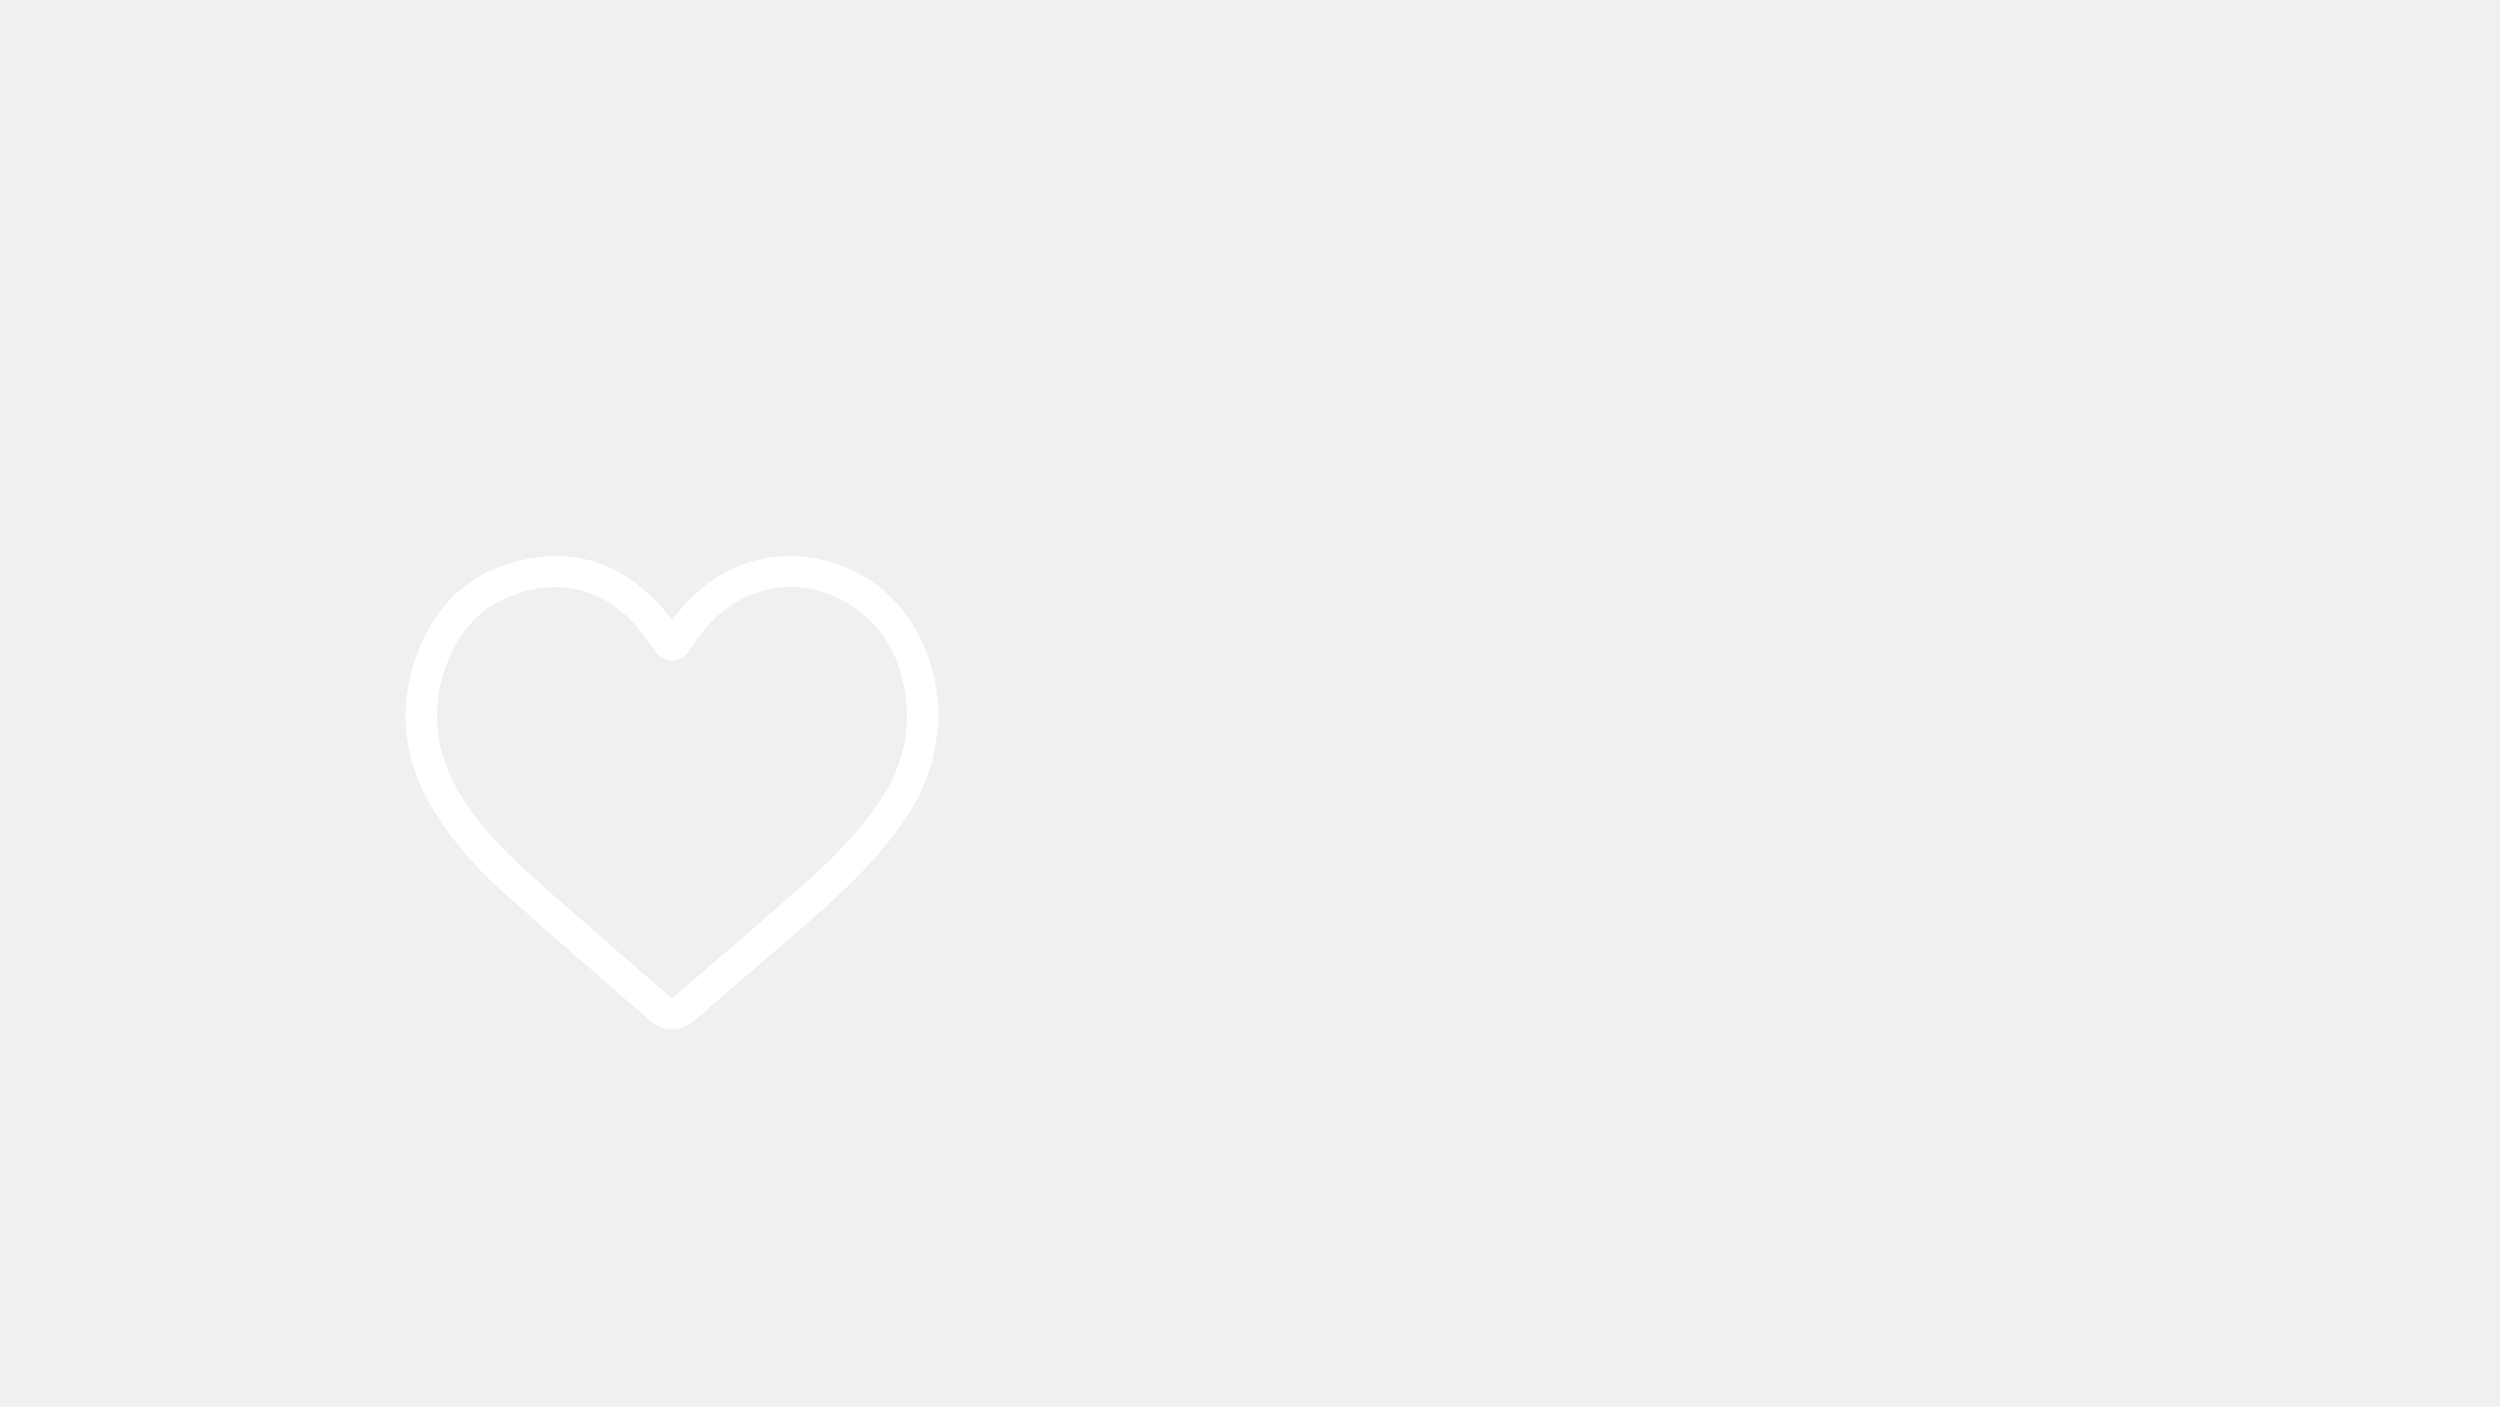
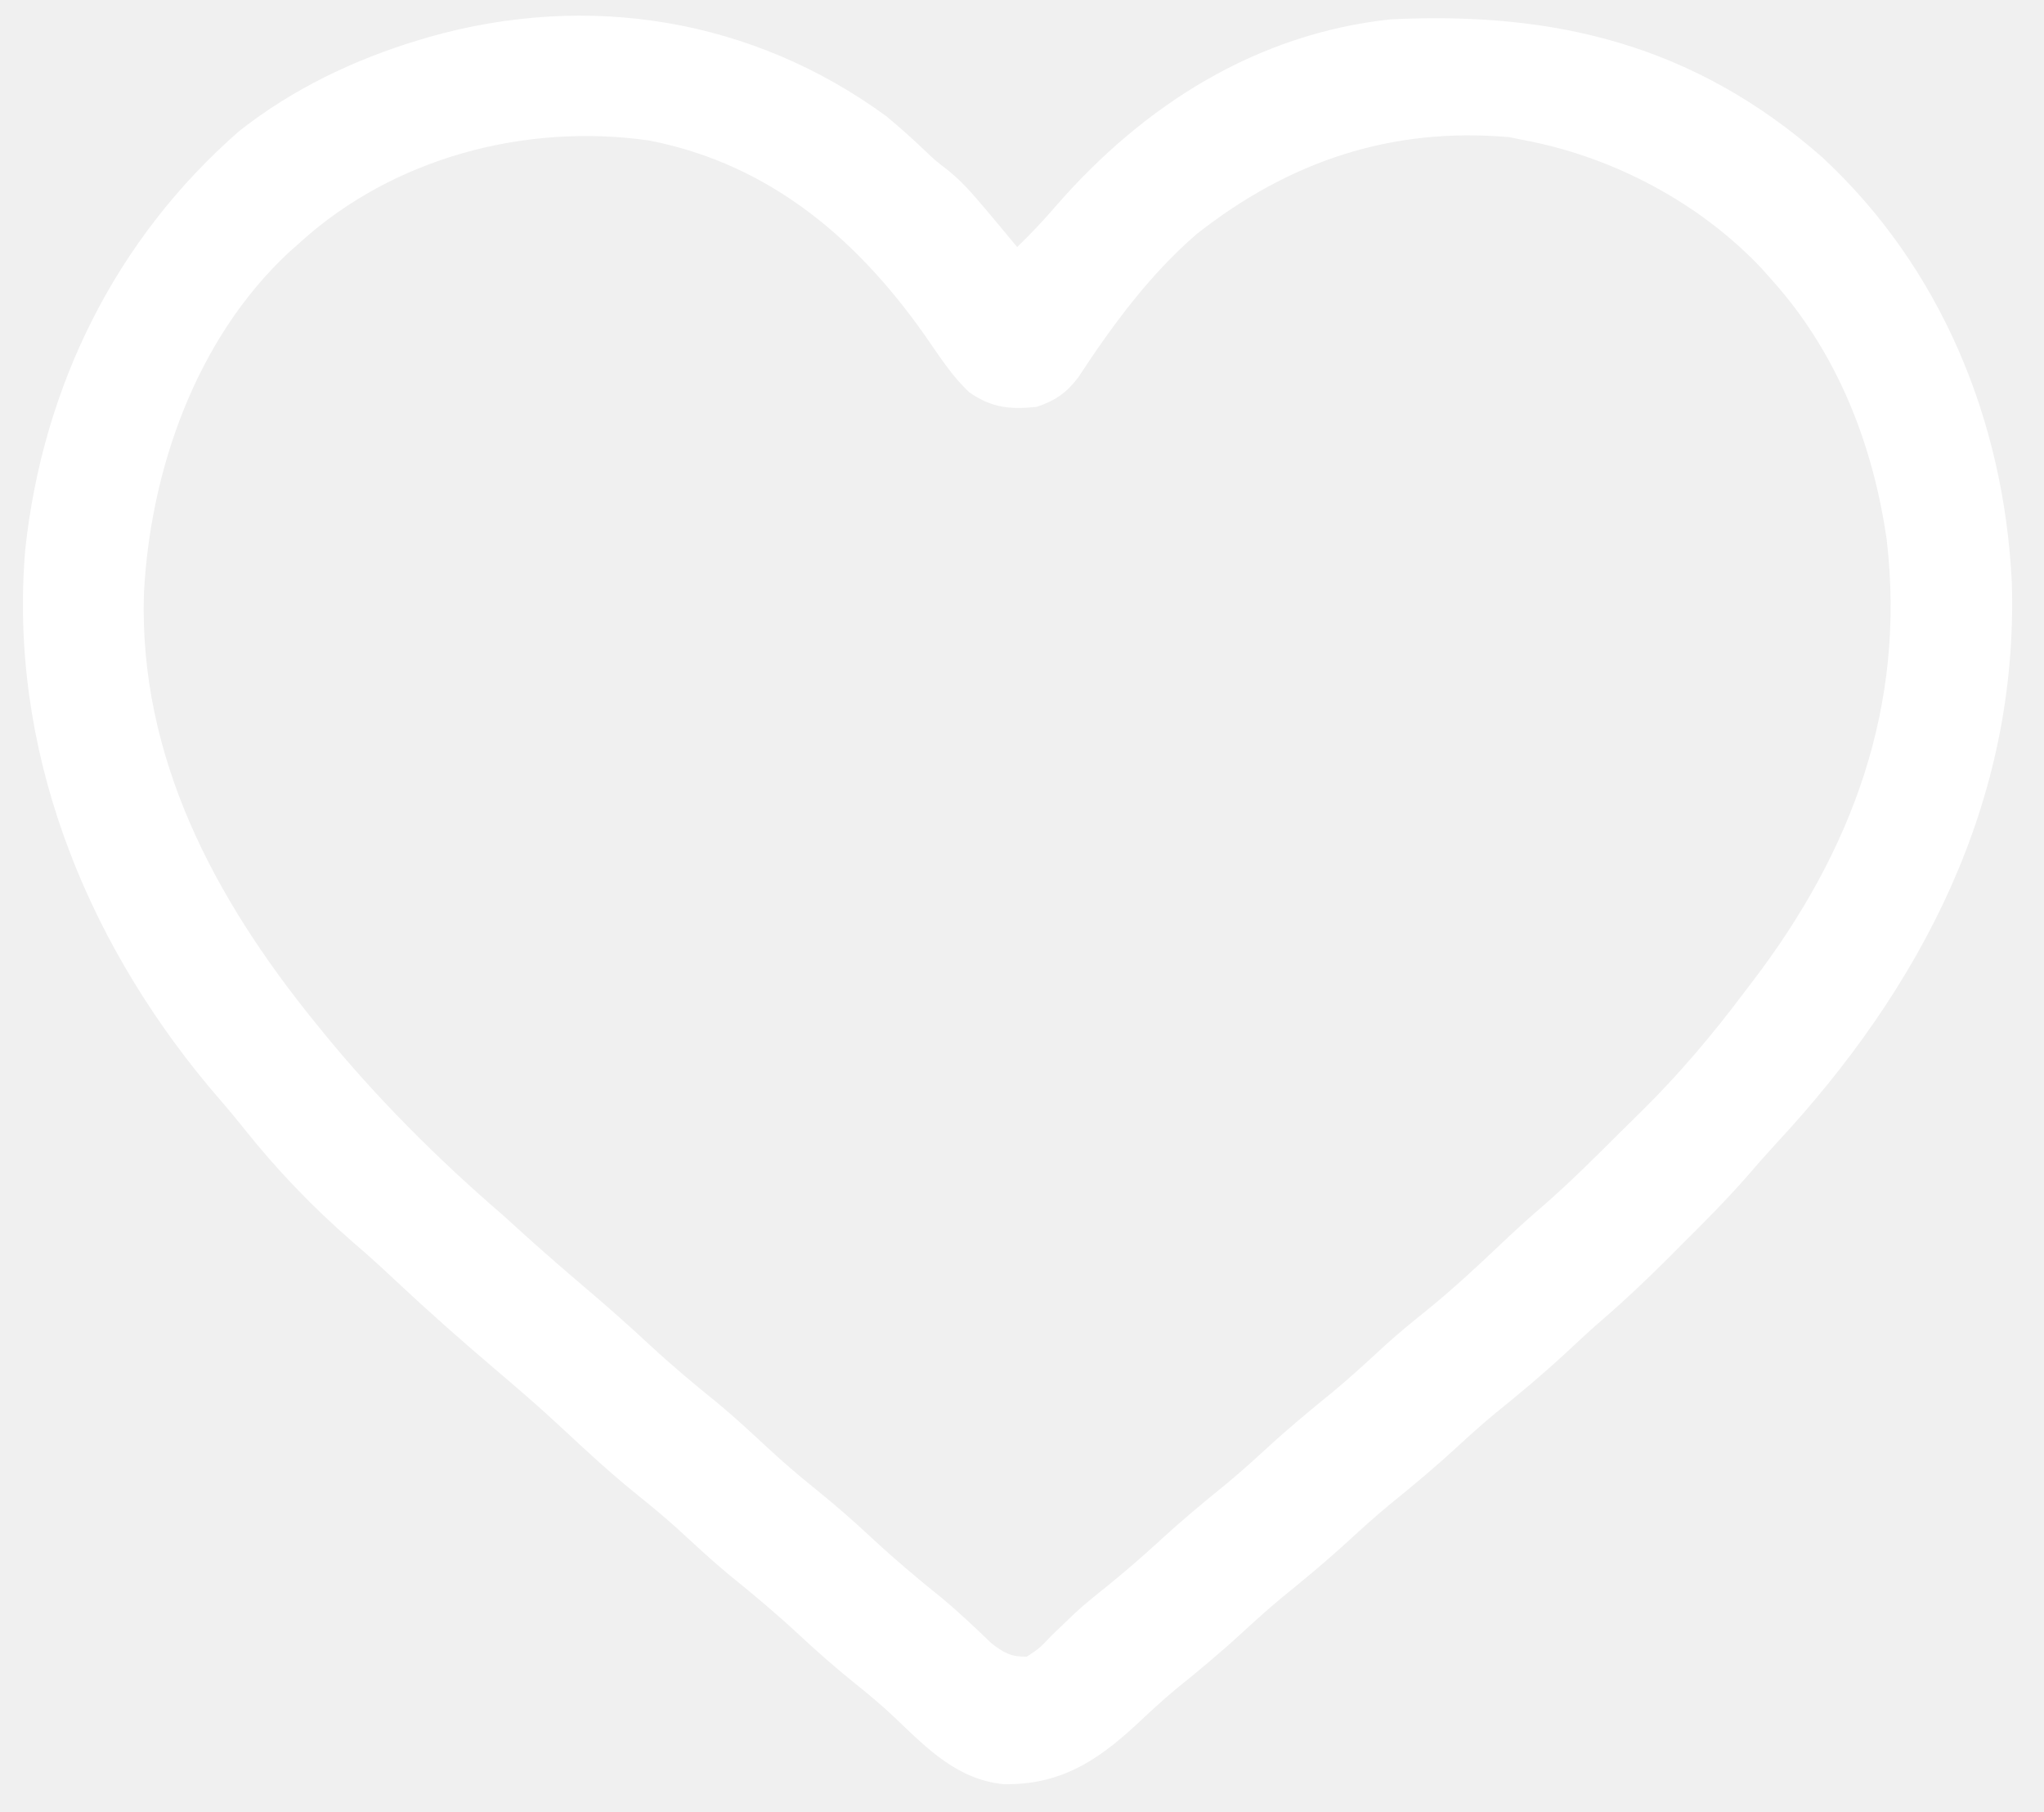
- <svg xmlns="http://www.w3.org/2000/svg" version="1.1" id="Layer_1" x="0px" y="0px" viewBox="0 0 1920 1080" style="enable-background:new 0 0 1920 1080;" xml:space="preserve">
-   <style type="text/css">
- 	.st0{display:none;fill:#9E9B9B;}
- 	.st1{fill:#00005B;}
- 	.st2{fill:#FFFFFF;}
- 	.st3{fill:#000062;}
- 	.st4{fill:#ABB7C2;}
- 	.st5{fill:#B5B5B5;}
- </style>
-   <rect x="642.4" y="343.17" class="st0" width="486.13" height="486.13" />
-   <rect x="2744.19" y="369" class="st0" width="486.13" height="486.13" />
-   <rect x="4543.68" y="341.13" class="st0" width="486.13" height="486.13" />
-   <rect y="2204.15" class="st1" width="1920" height="1080" />
-   <rect y="3308.05" class="st1" width="1920" height="1080" />
-   <rect x="1948.49" y="3300" class="st1" width="1920" height="1080" />
-   <rect x="6491.26" y="341.13" class="st0" width="486.13" height="486.13" />
-   <rect x="4553.5" y="1396.94" class="st0" width="486.13" height="486.13" />
-   <rect x="2744.19" y="1396.94" class="st0" width="486.13" height="486.13" />
-   <path class="st2" d="M720.57,558.8c-1.41,7.96-2.4,16.03-4.31,23.87c-5.05,20.73-15.19,39.05-27.85,56.02  c-19.54,26.18-43.3,48.31-67.82,69.64c-28.91,25.15-57.97,50.12-87.02,75.11c-11.15,9.59-23.14,10.01-33.89,0.68  c-37.79-32.77-75.68-65.44-113.02-98.73c-19.19-17.11-36.44-36.18-50.49-57.9c-25.2-38.93-32.03-80.63-16.06-124.47  c14.44-39.65,42.48-65.58,84.58-73.7c43.63-8.41,78.77,7.22,106.67,40.82c1.52,1.83,2.93,3.76,4.79,6.15  c1.71-2.18,3.2-4.14,4.75-6.04c16.18-19.8,35.9-34.3,61.13-40.27c43.99-10.42,90.68,7.95,116.09,45.31  c12.54,18.45,19.49,38.81,21.73,60.9c0.14,1.42,0.48,2.83,0.72,4.25C720.57,546.56,720.57,552.68,720.57,558.8z M516.04,766.69  c1.05-0.82,1.89-1.43,2.68-2.11c32.31-27.93,64.81-55.63,96.84-83.87c22.37-19.73,43.65-40.62,60.23-65.72  c15.78-23.88,23.58-49.87,19.96-78.64c-3.91-31.05-17.2-56.82-44.78-73.04c-25.7-15.11-52.81-16.97-80.11-3.87  c-16.14,7.74-28.05,20.38-38.02,34.98c-1.42,2.09-2.7,4.28-4.19,6.31c-6.58,9-18.3,8.96-24.98,0.06  c-5.82-7.75-11.15-15.98-17.77-22.98c-21.41-22.61-47.84-31.38-78.32-24.78c-32.88,7.11-54.47,27.94-65.41,59.29  c-12.71,36.43-6.65,70.7,14.34,102.65c13.02,19.82,28.97,37.18,46.49,52.95c28.97,26.07,58.53,51.49,87.87,77.14  C499.16,752.3,507.57,759.42,516.04,766.69z" />
-   <path class="st3" d="M498.17,1633.57c0,18.08,0.01,36.17,0,54.25c-0.01,8.94-4.7,13.69-13.55,13.69  c-35.54,0.01-71.08,0.04-106.63-0.01c-24.15-0.03-41.45-17.36-41.49-41.52c-0.04-26.19-0.04-52.38,0-78.57  c0.04-24.19,17.3-41.52,41.44-41.57c26.31-0.05,52.63-0.06,78.94,0c23.93,0.05,41.21,17.39,41.28,41.35  C498.21,1598.65,498.17,1616.11,498.17,1633.57z M474.22,1677.56c0-1.66,0-2.77,0-3.88c0-30.67,0.01-61.34,0-92.01  c0-11.37-6.49-17.88-17.82-17.89c-26.06-0.01-52.11-0.01-78.17,0c-11.33,0.01-17.78,6.51-17.78,17.92  c-0.01,25.81-0.01,51.62,0,77.42c0,12.13,6.29,18.43,18.4,18.43c30.42,0.01,60.84,0,91.26,0  C471.33,1677.56,472.56,1677.56,474.22,1677.56z" />
-   <path class="st3" d="M534.11,1633.58c0-17.33-0.02-34.67,0.01-52c0.04-24.43,17.26-41.7,41.65-41.74c26.19-0.04,52.38-0.05,78.57,0  c24.16,0.05,41.41,17.35,41.45,41.55c0.04,26.19,0.04,52.38,0,78.57c-0.04,24.18-17.32,41.5-41.48,41.54  c-35.54,0.05-71.08,0.02-106.63,0.01c-8.83,0-13.56-4.78-13.57-13.68C534.1,1669.75,534.11,1651.66,534.11,1633.58z M558.06,1677.56  c1.64,0,2.74,0,3.85,0c30.67,0,61.34,0.01,92.01,0c11.38,0,17.91-6.49,17.91-17.8c0.01-26.06,0.01-52.11,0-78.17  c-0.01-11.33-6.51-17.8-17.91-17.8c-25.93-0.01-51.86-0.01-77.8,0c-11.64,0-18.07,6.41-18.07,18.01c-0.01,30.54,0,61.09,0,91.63  C558.06,1674.65,558.06,1675.87,558.06,1677.56z" />
-   <path class="st3" d="M534.11,1805.36c0-18.08-0.01-36.17,0-54.25c0.01-8.88,4.75-13.66,13.58-13.66  c35.54-0.01,71.08-0.04,106.62,0.01c24.17,0.03,41.43,17.34,41.47,41.54c0.04,26.19,0.04,52.38,0,78.57  c-0.04,24.19-17.31,41.51-41.46,41.55c-26.31,0.05-52.63,0.06-78.94,0c-23.89-0.06-41.2-17.44-41.26-41.37  C534.07,1840.28,534.11,1822.82,534.11,1805.36z M558.21,1761.39c-0.07,0.99-0.14,1.58-0.14,2.18c-0.01,31.79-0.05,63.58,0.03,95.37  c0.02,9.51,7.05,16.19,16.84,16.21c26.55,0.05,53.11,0.04,79.66,0.01c10.56-0.01,17.23-6.73,17.24-17.35  c0.03-26.31,0.02-52.61,0-78.92c-0.01-10.87-6.61-17.48-17.45-17.5c-11.72-0.03-23.44-0.01-35.16-0.01  C599.03,1761.39,578.84,1761.39,558.21,1761.39z" />
-   <path class="st3" d="M430.25,1737.44c18.08,0,36.17-0.01,54.25,0c8.89,0.01,13.67,4.73,13.67,13.57  c0.01,35.54,0.04,71.08-0.01,106.62c-0.03,24.16-17.34,41.43-41.54,41.47c-26.19,0.05-52.38,0.04-78.57,0  c-24.17-0.04-41.52-17.34-41.56-41.46c-0.05-26.31-0.05-52.63,0-78.94c0.05-23.89,17.42-41.2,41.37-41.26  C395.33,1737.4,412.79,1737.44,430.25,1737.44z M474.22,1761.39c-1.72,0-2.84,0-3.96,0c-30.67,0-61.34-0.01-92.01,0  c-11.34,0-17.81,6.5-17.81,17.89c-0.01,25.93-0.01,51.86,0,77.8c0,11.64,6.41,18.08,17.99,18.09c25.93,0.01,51.86,0.01,77.8,0  c11.56-0.01,17.98-6.47,17.98-18.11c0.01-30.54,0-61.09,0-91.63C474.22,1764.21,474.22,1763,474.22,1761.39z" />
-   <path class="st4" d="M1103.76,1633.94c0,18.08,0.01,36.17,0,54.25c-0.01,8.94-4.7,13.69-13.55,13.69  c-35.54,0.01-71.08,0.04-106.63-0.01c-24.15-0.03-41.45-17.36-41.49-41.52c-0.04-26.19-0.04-52.38,0-78.57  c0.04-24.19,17.3-41.52,41.44-41.57c26.31-0.05,52.63-0.06,78.94,0c23.93,0.05,41.21,17.39,41.28,41.35  C1103.8,1599.02,1103.76,1616.48,1103.76,1633.94z M1079.81,1677.93c0-1.66,0-2.77,0-3.88c0-30.67,0.01-61.34,0-92.01  c0-11.37-6.49-17.88-17.82-17.89c-26.06-0.01-52.11-0.01-78.17,0c-11.33,0.01-17.78,6.51-17.78,17.92  c-0.01,25.81-0.01,51.62,0,77.42c0,12.13,6.29,18.43,18.4,18.43c30.42,0.01,60.84,0,91.26,0  C1076.92,1677.93,1078.14,1677.93,1079.81,1677.93z" />
-   <path class="st4" d="M1139.69,1633.95c0-17.33-0.02-34.67,0.01-52c0.04-24.43,17.26-41.7,41.65-41.74c26.19-0.04,52.38-0.05,78.57,0  c24.16,0.05,41.41,17.35,41.45,41.56c0.04,26.19,0.04,52.38,0,78.57c-0.04,24.18-17.32,41.5-41.48,41.54  c-35.54,0.05-71.08,0.02-106.63,0.01c-8.83,0-13.56-4.78-13.57-13.68C1139.68,1670.12,1139.69,1652.04,1139.69,1633.95z   M1163.64,1677.93c1.64,0,2.74,0,3.85,0c30.67,0,61.34,0.01,92.01,0c11.38,0,17.91-6.49,17.91-17.8c0.01-26.06,0.01-52.11,0-78.17  c-0.01-11.33-6.51-17.8-17.91-17.8c-25.93-0.01-51.86-0.01-77.8,0c-11.64,0-18.07,6.41-18.07,18.01c-0.01,30.54,0,61.09,0,91.63  C1163.64,1675.02,1163.64,1676.25,1163.64,1677.93z" />
-   <path class="st4" d="M1139.69,1805.73c0-18.08-0.01-36.17,0-54.25c0.01-8.88,4.75-13.66,13.58-13.66  c35.54-0.01,71.08-0.04,106.62,0.01c24.17,0.03,41.43,17.34,41.47,41.54c0.04,26.19,0.04,52.38,0,78.57  c-0.04,24.19-17.31,41.51-41.46,41.55c-26.31,0.05-52.63,0.06-78.94,0c-23.89-0.06-41.2-17.44-41.26-41.37  C1139.65,1840.65,1139.69,1823.19,1139.69,1805.73z M1163.79,1761.77c-0.07,0.99-0.14,1.58-0.14,2.18  c-0.01,31.79-0.05,63.58,0.03,95.37c0.02,9.51,7.05,16.19,16.84,16.21c26.55,0.05,53.11,0.04,79.66,0.01  c10.56-0.01,17.23-6.73,17.24-17.35c0.03-26.31,0.02-52.61,0-78.92c-0.01-10.87-6.61-17.48-17.45-17.5  c-11.72-0.03-23.44-0.01-35.16-0.01C1204.61,1761.77,1184.42,1761.77,1163.79,1761.77z" />
-   <path class="st4" d="M1035.83,1737.82c18.08,0,36.17-0.01,54.25,0c8.89,0.01,13.67,4.73,13.67,13.57  c0.01,35.54,0.04,71.08-0.01,106.62c-0.03,24.16-17.34,41.43-41.54,41.47c-26.19,0.05-52.38,0.04-78.57,0  c-24.17-0.04-41.52-17.34-41.56-41.46c-0.05-26.31-0.05-52.63,0-78.94c0.05-23.89,17.42-41.2,41.37-41.27  C1000.91,1737.78,1018.37,1737.82,1035.83,1737.82z M1079.81,1761.77c-1.72,0-2.84,0-3.96,0c-30.67,0-61.34-0.01-92.01,0  c-11.34,0-17.81,6.5-17.81,17.89c-0.01,25.93-0.01,51.86,0,77.8c0,11.64,6.41,18.08,17.99,18.09c25.93,0.01,51.86,0.01,77.8,0  c11.56-0.01,17.98-6.47,17.98-18.11c0.01-30.54,0-61.09,0-91.63C1079.81,1764.59,1079.81,1763.37,1079.81,1761.77z" />
-   <path class="st2" d="M540.05,2983.74c-44.18,0-88.37,0.02-132.55-0.01c-16.36-0.01-28.84-8.4-33.34-22.68  c-1.18-3.74-1.75-7.83-1.76-11.76c-0.11-62.27-0.11-124.53-0.05-186.8c0.02-20.3,14.18-34.33,34.41-34.42  c3.87-0.02,7.76-0.23,11.6,0.07c3.34,0.26,4.98-0.78,6.25-4.07c6.93-17.89,14.15-35.66,21.31-53.46  c6.17-15.34,19.38-20.88,34.57-14.56c56.59,23.55,113.17,47.11,169.79,70.59c2.11,0.88,4.54,1.27,6.84,1.36  c7.6,0.32,15.27-0.19,22.79,0.68c15.43,1.79,27.34,15.02,27.76,30.53c0.34,12.59,0.15,25.2,0.12,37.81c-0.01,2,0.33,3.07,2.65,3.55  c8.17,1.7,13.35,7.72,13.4,16.14c0.16,26.08,0.15,52.16,0.01,78.24c-0.04,8.21-5.26,14.7-12.94,16.18  c-2.94,0.56-3.15,1.88-3.14,4.24c0.08,10.98-0.38,21.98,0.13,32.94c0.87,18.9-13.21,35.71-35.68,35.53  C628.17,2983.49,584.11,2983.74,540.05,2983.74z M691.91,2799.95c0-1.57,0-2.79,0-4c0-10.73,0-21.46,0-32.19  c0-13.03-6.52-19.6-19.49-19.6c-43.18-0.01-86.36,0-129.54,0c-45.3,0-90.6-0.01-135.9,0.01c-11.33,0.01-18.51,6.66-18.52,17.47  c-0.06,62.88-0.05,125.76,0,188.65c0.01,8.48,4.9,14.93,12.67,16.82c2.26,0.55,4.7,0.54,7.05,0.54  c51.17,0.03,102.33,0.02,153.5,0.02c36.81,0,73.63-0.28,110.44,0.15c13.23,0.16,20.46-8.95,19.92-19.79  c-0.53-10.58-0.12-21.2-0.12-31.81c0-1.33,0-2.67,0-4.34c-1.9,0-3.37,0-4.84,0c-21.96,0-43.93,0.13-65.89-0.03  c-35.22-0.27-60.04-28.02-56.6-63.05c2.66-27.06,27.13-48.65,55.54-48.8c22.34-0.12,44.68-0.03,67.01-0.03  C688.59,2799.95,690.05,2799.95,691.91,2799.95z M707.58,2816.45c-4.82,0-9.4,0.01-13.99,0c-25.44-0.09-50.9-0.68-76.32-0.14  c-23.17,0.5-40.79,23.33-36.63,46.17c3.61,19.81,19.52,33.16,40.12,33.26c27.94,0.14,55.88,0.04,83.82,0.03  c0.96,0,1.92-0.15,3.01-0.25C707.58,2869.19,707.58,2843.08,707.58,2816.45z M610.9,2728.05c-1.21-0.78-1.48-1.02-1.79-1.15  c-45.18-18.82-90.35-37.65-135.55-56.43c-5.97-2.48-10.05-0.66-12.5,5.41c-6.66,16.51-13.28,33.05-19.89,49.58  c-0.3,0.74-0.4,1.55-0.66,2.61c5.17,0,10.03-0.11,14.88,0.05c2.22,0.07,3.32-0.66,4.09-2.78c2.61-7.13,5.43-14.19,8.17-21.27  c2.97-7.66,6.07-9.12,13.8-6.55c29.52,9.83,59.05,19.67,88.58,29.49c1.29,0.43,2.64,0.97,3.96,0.98  C585.96,2728.08,597.93,2728.05,610.9,2728.05z M520.19,2727.9c0.04-0.22,0.07-0.43,0.11-0.65c-13.04-4.31-26.07-8.62-39.42-13.02  c-1.76,4.63-3.41,9-5.18,13.67C490.86,2727.9,505.52,2727.9,520.19,2727.9z" />
-   <path class="st2" d="M460.51,2808.02c10.1,0,20.21-0.02,30.31,0.01c5.7,0.01,9.34,3.13,9.35,7.92c0.01,4.8-3.58,7.93-9.31,7.94  c-20.46,0.03-40.91,0.03-61.37,0c-5.62-0.01-9.29-3.34-9.17-8.09c0.12-4.67,3.68-7.74,9.14-7.76  C439.81,2808,450.16,2808.02,460.51,2808.02z" />
-   <path class="st2" d="M444.49,2775.99c4.87,0,9.73-0.05,14.6,0.01c5.51,0.08,8.95,3.14,9.03,7.87c0.07,4.81-3.22,8.08-8.72,8.15  c-10.11,0.13-20.22,0.14-30.32,0c-5.34-0.07-8.91-3.63-8.75-8.22c0.15-4.53,3.63-7.69,8.82-7.78  C434.25,2775.92,439.37,2776,444.49,2775.99z" />
-   <path class="st2" d="M620.13,2831.99c13.27,0.06,23.91,10.83,23.84,24.14c-0.07,13.02-10.86,23.74-23.89,23.75  c-13.24,0.01-24.04-10.78-24.02-23.99C596.07,2842.61,606.84,2831.93,620.13,2831.99z M619.98,2847.89  c-4.35,0.02-8.1,3.88-7.98,8.21c0.12,4.25,3.77,7.78,8.02,7.75c4.41-0.02,8.1-3.81,7.98-8.17  C627.89,2851.47,624.18,2847.87,619.98,2847.89z" />
-   <path class="st2" d="M574.99,3968.16c-7.58,32.08-34.21,47.86-58.3,48.08c-24.1,0.22-51.53-15.22-59.42-48.08c-1.25,0-2.6,0-3.94,0  c-20.96,0-41.93,0-62.89,0c-10.14,0-17.98-4.22-22.47-13.38c-4.54-9.27-2.98-17.99,3.16-26.33c7.4-10.05,14.37-20.42,21.41-30.74  c2.9-4.25,3.85-9.1,3.84-14.24c-0.05-27.75-0.63-55.52,0.11-83.25c1.37-51.46,25.54-88.95,72.32-110.12  c67.61-30.6,147.83,10.4,163.95,83.08c2.07,9.31,2.92,19.04,3.06,28.6c0.4,27,0.21,54,0.09,81c-0.03,6.38,1.62,12.01,5.31,17.19  c7.1,9.97,14.09,20.01,21.07,30.06c5.46,7.85,6.25,16.29,2.04,24.82c-4.23,8.56-11.49,13.16-21.01,13.25  c-21.34,0.2-42.68,0.07-64.02,0.07C577.94,3968.16,576.58,3968.16,574.99,3968.16z M642.61,3943.97  c-7.24-10.46-14.12-20.54-21.15-30.51c-6.48-9.19-9.55-19.31-9.51-30.56c0.11-27,0.06-54,0.01-80.99c-0.01-3.99-0.2-8-0.61-11.97  c-5.99-58.67-63.85-98.19-120.58-82.39c-41.65,11.59-70.22,48.87-70.45,92.22c-0.15,27.75-0.1,55.5,0,83.24  c0.04,11.26-3.08,21.38-9.56,30.55c-6.34,8.97-12.54,18.05-18.79,27.08c-0.68,0.99-1.35,1.98-2.28,3.33  C474.13,3943.97,558.04,3943.97,642.61,3943.97z M549.49,3968.35c-22.24,0-44.44,0-66.69,0c3.73,13.47,18.33,23.82,33.38,23.81  C531.23,3992.15,545.95,3981.68,549.49,3968.35z" />
-   <path class="st3" d="M2393.73,805.94c-6.65-3.07-8.42-8.35-8.28-15.45c1.33-68.78,53.78-129.91,121.48-140.99  c8.45-1.38,17.09-1.97,25.66-2.16c15.08-0.34,30.19-0.52,45.26,0c58.02,2.03,100.42,29.52,128.12,80.03  c10.78,19.66,15.44,41.12,16.4,63.48c0.3,7.01-1.82,12.07-8.27,15.08C2607.31,805.94,2500.52,805.94,2393.73,805.94z   M2699.61,783.32c-0.96-5.63-1.71-10.81-2.75-15.92c-11.22-54.94-61.74-96.89-117.71-97.63c-16.83-0.22-33.68-0.27-50.51,0.08  c-7.31,0.15-14.78,0.79-21.87,2.47c-48,11.35-79.17,41.02-93.94,87.9c-2.32,7.36-3.22,15.17-4.85,23.1  C2505.63,783.32,2602.24,783.32,2699.61,783.32z" />
-   <circle class="st3" cx="2818.23" cy="2835.6" r="262.98" />
-   <path class="st3" d="M2553.96,624.79c-55.73,0.02-101.17-45.46-101.09-101.19c0.08-55.59,45.41-100.88,101-100.9  c55.75-0.02,101.17,45.43,101.09,101.18C2654.88,579.48,2609.55,624.76,2553.96,624.79z M2553.63,602.33  c43.29,0.13,78.71-35,78.87-78.23c0.17-43.31-34.92-78.76-78.13-78.96c-43.48-0.19-78.98,35.01-79.06,78.41  C2475.24,566.84,2510.4,602.21,2553.63,602.33z" />
-   <path class="st4" d="M2922.35,816.41c-6.65-3.07-8.42-8.35-8.28-15.45c1.33-68.78,53.77-129.91,121.48-140.99  c8.45-1.38,17.09-1.97,25.66-2.16c15.08-0.34,30.19-0.52,45.26,0c58.02,2.03,100.42,29.52,128.12,80.03  c10.78,19.66,15.44,41.12,16.4,63.48c0.3,7.01-1.82,12.07-8.27,15.08C3135.93,816.41,3029.14,816.41,2922.35,816.41z   M3228.23,793.79c-0.97-5.63-1.71-10.81-2.75-15.92c-11.22-54.94-61.74-96.89-117.71-97.63c-16.83-0.22-33.68-0.27-50.51,0.08  c-7.31,0.15-14.78,0.79-21.87,2.47c-48,11.35-79.17,41.02-93.94,87.9c-2.32,7.36-3.22,15.17-4.85,23.1  C3034.25,793.79,3130.86,793.79,3228.23,793.79z" />
-   <path class="st4" d="M3082.58,635.26c-55.73,0.02-101.17-45.46-101.09-101.19c0.08-55.59,45.4-100.88,101-100.9  c55.75-0.02,101.17,45.43,101.09,101.18C3183.5,589.95,3138.17,635.24,3082.58,635.26z M3082.25,612.81  c43.29,0.13,78.71-35,78.87-78.23c0.17-43.31-34.92-78.76-78.13-78.96c-43.48-0.19-78.98,35.01-79.06,78.41  C3003.86,577.32,3039.02,612.68,3082.25,612.81z" />
-   <path class="st4" d="M2556.8,1805.21c-27.95,0-55.89,0.08-83.84-0.02c-26.99-0.1-49.15-17.26-55.86-42.85  c-2.36-9.01-1.62-18.05-0.86-27.13c2.47-29.32,4.89-58.64,7.35-87.97c1.63-19.38,3.32-38.76,4.89-58.14  c0.26-3.21,0.52-6.55-0.07-9.67c-1.5-7.95-8.3-13.54-16.47-13.71c-9.23-0.19-18.46,0.03-27.69-0.11  c-8.34-0.13-13.72-6.37-12.47-14.18c0.76-4.72,4.65-9.35,9.35-9.42c12.7-0.17,25.55-0.86,38.07,0.74  c14.78,1.89,24.94,11.31,30.54,25.13c1.2,2.96,2.56,3.82,5.62,3.81c64.87-0.09,129.75-0.09,194.62-0.05  c26.47,0.02,48.26,15.75,55.2,40.37c1.73,6.12,2.58,12.83,2.18,19.16c-2.43,38.58-5.44,77.12-8.02,115.69  c-0.67,9.97-2.32,19.59-7.37,28.29c-11.41,19.66-28.67,29.76-51.33,29.99C2612.69,1805.42,2584.74,1805.21,2556.8,1805.21z   M2452.07,1595.84c-0.13,0.99-0.27,1.83-0.34,2.68c-2.17,25.72-4.34,51.44-6.5,77.17c-1.88,22.49-3.49,45.01-5.7,67.47  c-2.09,21.21,12.12,37.98,33.4,38.04c55.9,0.15,111.81,0.12,167.71,0.01c19.21-0.04,33.36-14.04,34.54-33.21  c1.19-19.17,2.84-38.31,4.12-57.47c0.7-10.43,0.97-20.89,1.58-31.33c0.41-6.95,1.2-13.89,1.59-20.84  c0.32-5.78,1.31-11.79,0.23-17.34c-3.02-15.43-15.99-25.32-32.13-25.33c-65.01-0.04-130.02-0.02-195.04-0.01  C2454.45,1595.68,2453.35,1595.78,2452.07,1595.84z" />
-   <path class="st4" d="M2611,1884.92c-17.88-0.1-31.91-14.32-31.79-32.23c0.12-17.53,14.57-31.71,32.16-31.55  c17.75,0.16,31.75,14.54,31.61,32.49C2642.84,1870.97,2628.49,1885.01,2611,1884.92z M2619.01,1852.94  c-0.05-4.29-3.55-7.81-7.84-7.85c-4.43-0.05-8.04,3.6-7.99,8.07c0.05,4.38,3.45,7.76,7.83,7.79  C2615.56,1860.98,2619.06,1857.47,2619.01,1852.94z" />
-   <path class="st4" d="M2483.22,1884.91c-17.67-0.08-31.9-14.27-31.91-31.83c-0.01-17.65,14.55-32.09,32.23-31.95  c17.6,0.14,31.66,14.38,31.65,32.08C2515.2,1870.77,2500.85,1884.99,2483.22,1884.91z M2483.18,1860.94  c4.57,0.04,8.07-3.43,8.04-7.97c-0.03-4.32-3.51-7.82-7.82-7.88c-4.4-0.06-8.15,3.65-8.11,8.03  C2475.33,1857.38,2478.88,1860.91,2483.18,1860.94z" />
-   <path class="st3" d="M3085.43,1823.19c-27.95,0-55.89,0.08-83.84-0.02c-26.99-0.1-49.15-17.26-55.86-42.85  c-2.36-9.01-1.62-18.05-0.86-27.13c2.47-29.32,4.89-58.64,7.35-87.97c1.63-19.38,3.32-38.76,4.89-58.14  c0.26-3.21,0.52-6.55-0.07-9.67c-1.5-7.95-8.3-13.54-16.47-13.71c-9.23-0.19-18.46,0.03-27.69-0.11  c-8.34-0.13-13.72-6.37-12.47-14.18c0.76-4.72,4.65-9.35,9.35-9.42c12.7-0.17,25.55-0.86,38.07,0.74  c14.78,1.89,24.94,11.31,30.54,25.13c1.2,2.96,2.56,3.82,5.62,3.81c64.87-0.09,129.75-0.09,194.62-0.05  c26.47,0.02,48.26,15.75,55.2,40.37c1.73,6.12,2.58,12.83,2.18,19.17c-2.43,38.58-5.44,77.12-8.02,115.68  c-0.67,9.97-2.32,19.59-7.37,28.29c-11.41,19.66-28.67,29.76-51.33,29.99C3141.32,1823.4,3113.38,1823.19,3085.43,1823.19z   M2980.71,1613.83c-0.13,0.99-0.27,1.83-0.34,2.68c-2.17,25.72-4.34,51.44-6.5,77.17c-1.88,22.49-3.49,45.01-5.7,67.47  c-2.09,21.22,12.12,37.98,33.4,38.04c55.9,0.15,111.81,0.12,167.71,0.01c19.21-0.04,33.36-14.04,34.54-33.21  c1.19-19.17,2.84-38.31,4.12-57.47c0.7-10.43,0.97-20.89,1.58-31.33c0.41-6.96,1.2-13.89,1.59-20.84  c0.32-5.78,1.31-11.79,0.23-17.34c-3.02-15.43-15.99-25.32-32.13-25.33c-65.01-0.04-130.02-0.02-195.04-0.01  C2983.08,1613.67,2981.98,1613.76,2980.71,1613.83z" />
-   <path class="st3" d="M3139.63,1902.9c-17.88-0.1-31.91-14.32-31.79-32.23c0.12-17.53,14.57-31.71,32.16-31.55  c17.75,0.16,31.75,14.54,31.61,32.49C3171.47,1888.95,3157.12,1902.99,3139.63,1902.9z M3147.64,1870.92  c-0.05-4.29-3.55-7.81-7.84-7.85c-4.43-0.05-8.04,3.6-7.99,8.07c0.05,4.38,3.45,7.76,7.83,7.79  C3144.19,1878.96,3147.69,1875.46,3147.64,1870.92z" />
-   <path class="st3" d="M3011.86,1902.89c-17.67-0.08-31.9-14.27-31.91-31.83c-0.01-17.65,14.55-32.09,32.23-31.95  c17.6,0.14,31.66,14.38,31.65,32.08C3043.83,1888.75,3029.48,1902.97,3011.86,1902.89z M3011.81,1878.93  c4.57,0.04,8.07-3.43,8.04-7.97c-0.03-4.32-3.51-7.82-7.82-7.88c-4.4-0.06-8.15,3.65-8.11,8.03  C3003.96,1875.36,3007.52,1878.89,3011.81,1878.93z" />
-   <path class="st2" d="M2794.61,2811.97c0,12.05,0,23.79,0,35.54c0,0.94-0.2,1.95,0.05,2.82c0.37,1.29,0.77,2.96,1.72,3.54  c0.64,0.39,2.55-0.52,3.4-1.35c7.03-6.92,13.94-13.97,20.89-20.97c0.72-0.73,1.49-1.41,2.17-2.06c6.56,6.44,12.98,12.75,19.4,19.06  c1.12,1.1,2.09,2.41,3.35,3.32c1.25,0.91,2.78,1.45,4.18,2.14c0.54-1.45,1.54-2.9,1.56-4.35c0.13-11.33,0.07-22.67,0.07-34.01  c0-1.14,0-2.28,0-3.7c28.33,0,56.48,0,84.97,0c0,1.18,0,2.31,0,3.43c0,50.91,0,101.82,0,152.73c0,7.28-2.77,10.03-10.09,10.03  c-68.86,0-137.72,0-206.57,0c-7.27,0-10.05-2.79-10.05-10.07c0-50.91,0-101.82,0-152.73c0-1.04,0-2.08,0-3.39  C2737.96,2811.97,2766.1,2811.97,2794.61,2811.97z" />
-   <path class="st2" d="M2794.44,2733.76c0,24.53,0,48.52,0,72.89c-1.29,0-2.42,0-3.54,0c-28.44,0-56.88,0-85.32,0  c-7.47,0-10.19-2.75-10.2-10.31c-0.01-17.42-0.01-34.84,0-52.27c0-7.6,2.69-10.31,10.17-10.31c28.44,0,56.88,0,85.32,0  C2792,2733.76,2793.13,2733.76,2794.44,2733.76z" />
-   <path class="st2" d="M2851.58,2806.49c0-24.26,0-48.33,0-72.73c1.27,0,2.4,0,3.52,0c28.44,0,56.88,0,85.32,0  c7.51,0,10.2,2.7,10.2,10.28c0.01,17.53,0.02,35.05,0,52.58c-0.01,7.27-2.81,10.02-10.16,10.02c-28.55,0.01-57.09,0-85.64,0  C2853.8,2806.64,2852.78,2806.55,2851.58,2806.49z" />
-   <path class="st2" d="M2846.18,2734.02c0,36.97,0,73.83,0,111.13c-2.96-2.91-5.64-5.5-8.28-8.13c-3.86-3.86-7.67-7.77-11.52-11.64  c-3.13-3.14-3.6-3.09-6.85,0.09c-6.52,6.37-13.08,12.71-19.61,19.05c0-36.54,0-73.39,0-110.5  C2815.13,2734.02,2830.49,2734.02,2846.18,2734.02z" />
-   <path class="st2" d="M2838.04,2698.9c18.71-16.49,39.63-27.01,64.66-28.18c2.68-0.12,4.46,0.66,6.14,2.8  c6.03,7.68,10.54,16.11,13.2,25.52c0.28,0.97,0.46,1.98,0.79,3.43c-27.54-5.75-52.06,2.24-75.87,14.91  C2847.22,2709.54,2844.26,2703.47,2838.04,2698.9z" />
-   <path class="st2" d="M2798.44,2717.05c-23.33-12.47-47.79-20.22-75.32-14.61c0.53-2.01,0.88-3.6,1.36-5.15  c2.76-8.91,7.19-16.92,13.04-24.19c1.38-1.72,2.84-2.45,5.07-2.38c19.57,0.63,37.04,7.3,52.95,18.37c4.2,2.92,8.13,6.25,12.01,9.25  c-2.31,3.04-4.89,5.6-6.39,8.68C2799.68,2710.03,2799.32,2713.58,2798.44,2717.05z" />
-   <path class="st2" d="M2721.7,2728.55c0-6.52-0.12-12.68,0.14-18.82c0.04-0.85,1.83-2.06,2.99-2.35c11.21-2.79,22.47-2.16,33.67,0.12  c12.82,2.6,24.86,7.31,36.41,13.42c3.27,1.73,5.15,3.67,4.25,7.64C2773.6,2728.55,2747.95,2728.55,2721.7,2728.55z" />
-   <path class="st2" d="M2846.8,2728.57c-0.72-3.71,0.78-5.75,3.99-7.45c17.35-9.2,35.51-15.53,55.37-15.51  c5.18,0,10.38,1.14,15.54,1.98c0.96,0.16,2.46,1.37,2.49,2.13c0.2,6.24,0.11,12.49,0.11,18.85  C2898.07,2728.57,2872.42,2728.57,2846.8,2728.57z" />
-   <path class="st2" d="M2841.44,2728.63c-12.46,0-24.41,0-36.9,0c-0.21-6.68-1.59-13.37,1.14-19.76c1.85-4.32,5.48-7,10.24-7.33  c4.59-0.32,9.24-0.37,13.83-0.04c6.04,0.43,10.88,4.64,11.55,10.64C2841.92,2717.48,2841.44,2722.95,2841.44,2728.63z" />
-   <path class="st2" d="M2641.64,3805.88c5.32,1.17,10.54,1.85,15.45,3.48c18.66,6.22,31.46,23.45,32.21,43.09  c0.23,6.11,0.1,12.23,0.1,18.34c0.01,60.27,0.01,120.53,0.06,180.8c0,4.18-0.8,7.92-4.02,10.83c-4.56,4.12-10.55,4.18-16.05,0  c-15.7-11.91-31.36-23.89-47.03-35.83c-4.17-3.18-8.26-6.46-12.55-9.46c-1.3-0.91-3.18-1.5-4.75-1.41  c-48.15,2.63-96.28,2.72-144.42-0.24c-13.2-0.81-26.4-1.63-39.56-2.9c-15.5-1.5-27.4-9.22-35.89-22.23  c-0.27-0.41-0.58-0.8-1.14-1.55c-1.12,0.79-2.22,1.51-3.26,2.3c-10.13,7.7-20.27,15.38-30.35,23.15c-4.32,3.33-8.86,4.58-13.9,1.97  c-4.86-2.51-6.57-6.76-6.57-12.07c0.05-65.51,0-131.01,0.08-196.52c0.03-26.69,18.64-46.71,45.28-48.91  c45.17-3.74,90.43-5.61,135.75-4.31c28.42,0.82,56.84,2.46,85.21,4.43c25.65,1.78,43.22,20.14,45.16,45.92  C2641.5,3805.23,2641.61,3805.7,2641.64,3805.88z M2665.47,4029.32c0-1.9,0-2.88,0-3.86c-0.01-56.51-0.02-113.02-0.03-169.54  c0-0.87,0-1.75-0.04-2.62c-0.71-12.79-12.02-23.49-23.89-22.35c0,1.46,0,2.94,0,4.42c0,27.32,0.15,54.64-0.06,81.96  c-0.18,24.46-17.92,44.49-42.06,47.14c-15.36,1.69-30.81,2.69-46.25,3.52c-44.76,2.4-89.55,2.5-134.3-0.11  c-6.54-0.38-10.92,1.73-15.14,6.28c3.46,7.56,9.06,12.63,17.4,14.26c3.16,0.62,6.43,0.77,9.67,0.94  c26.78,1.43,53.54,3.72,80.33,3.98c31.91,0.31,63.85-1.02,95.77-1.9c5.81-0.16,10.68,0.92,15.18,4.73  c5.23,4.43,10.85,8.39,16.31,12.54C2647.16,4015.41,2655.97,4022.1,2665.47,4029.32z M2425.84,3858.99  c0.04-9.82-7.89-17.92-17.68-18.05c-9.99-0.13-18.2,7.91-18.24,17.86c-0.04,9.81,7.9,17.92,17.68,18.06  C2417.57,3876.99,2425.8,3868.94,2425.84,3858.99z M2503.72,3858.89c-0.01-9.81-7.99-17.86-17.79-17.94  c-9.98-0.08-18.14,8.01-18.13,17.97c0.01,9.81,7.99,17.87,17.78,17.95C2495.55,3876.94,2503.72,3868.84,2503.72,3858.89z   M2581.59,3858.87c-0.01-9.81-8-17.86-17.8-17.93c-9.98-0.07-18.13,8.02-18.12,17.98c0.01,9.8,8.01,17.86,17.8,17.93  C2573.44,3876.93,2581.6,3868.83,2581.59,3858.87z" />
-   <path class="st5" d="M4613.29,778.42c-42.17,0-84.33,0.04-126.5-0.02c-20.9-0.03-38.72-11.86-45.63-30.85  c-2.05-5.63-3.23-11.91-3.28-17.9c-0.29-37.87-0.19-75.75-0.12-113.62c0.02-13.5,4.83-25.1,14.4-34.68  c42.35-42.42,84.65-84.89,127.05-127.26c19.41-19.4,49-19.45,68.43-0.05c42.51,42.44,84.89,85,127.31,127.53  c9.36,9.38,14.12,20.82,14.16,34.02c0.12,38.25,0.24,76.5-0.03,114.75c-0.2,27.39-21.37,48-48.92,48.05  C4697.88,778.48,4655.59,778.42,4613.29,778.42z M4613.09,714.26c0,0.01,0,0.02,0,0.04c10.47,0,20.94,0.26,31.4-0.15  c3.54-0.14,7.43-1.31,10.41-3.19c5.7-3.61,7.69-10.75,5.74-17.22c-1.98-6.58-7.68-11.2-14.69-11.24  c-21.68-0.12-43.36-0.05-65.04-0.02c-1.35,0-2.74,0.24-4.03,0.63c-7.49,2.26-12.25,9.66-11.22,17.32  c1.04,7.72,7.38,13.65,15.29,13.79C4591.66,714.4,4602.38,714.26,4613.09,714.26z" />
-   <path class="st3" d="M5185.18,778.42c-42.17,0-84.34,0.04-126.5-0.02c-20.9-0.03-38.72-11.86-45.63-30.85  c-2.05-5.63-3.23-11.91-3.28-17.9c-0.29-37.87-0.19-75.75-0.12-113.62c0.02-13.5,4.83-25.1,14.4-34.68  c42.35-42.42,84.65-84.89,127.05-127.26c19.41-19.4,49-19.45,68.43-0.05c42.51,42.44,84.89,85,127.31,127.53  c9.36,9.38,14.12,20.82,14.16,34.02c0.12,38.25,0.24,76.5-0.03,114.75c-0.2,27.39-21.37,48-48.92,48.05  C5269.76,778.48,5227.47,778.42,5185.18,778.42z M5184.98,714.26c0,0.01,0,0.02,0,0.04c10.47,0,20.94,0.26,31.4-0.15  c3.54-0.14,7.43-1.31,10.41-3.19c5.7-3.61,7.69-10.75,5.74-17.22c-1.98-6.58-7.68-11.2-14.69-11.24  c-21.68-0.12-43.36-0.05-65.04-0.02c-1.35,0-2.74,0.24-4.03,0.63c-7.49,2.26-12.25,9.66-11.22,17.32  c1.04,7.72,7.38,13.65,15.29,13.79C5163.54,714.4,5174.26,714.26,5184.98,714.26z" />
+ <svg xmlns="http://www.w3.org/2000/svg" version="1.1" width="422" height="374">
+   <path d="M0 0 C2.69 2.24 5.28 4.54 7.82 6.96 C10.01 9.06 10.01 9.06 12.56 11.02 C14.81 12.85 16.63 14.67 18.5 16.88 C19.09 17.56 19.68 18.25 20.29 18.96 C20.85 19.63 21.42 20.31 22 21 C22.77 21.92 22.77 21.92 23.56 22.85 C24.71 24.23 25.86 25.61 27 27 C29.88 24.21 32.58 21.36 35.19 18.31 C53.21 -2.31 76.32 -16.98 104 -20 C138.29 -21.69 166.9 -14.64 193.19 8.44 C217.78 31.25 230.7 62.83 232.35 96.1 C233.78 141.41 213.72 179.88 183.48 212.3 C181.55 214.4 179.68 216.53 177.82 218.69 C173.46 223.7 168.77 228.38 164.06 233.06 C162.78 234.35 162.78 234.35 161.47 235.67 C157.04 240.09 152.54 244.37 147.79 248.46 C145.19 250.7 142.7 253.04 140.19 255.38 C135.51 259.7 130.68 263.76 125.71 267.75 C122.89 270.09 120.19 272.52 117.5 275 C113.05 279.09 108.45 282.92 103.75 286.72 C100.92 289.07 98.21 291.51 95.5 294 C91.05 298.09 86.45 301.92 81.75 305.72 C78.92 308.07 76.21 310.51 73.5 313 C69.06 317.09 64.46 320.92 59.75 324.71 C56.88 327.1 54.16 329.62 51.44 332.19 C43.14 339.83 35.61 344.5 24.18 344.32 C14.75 343.36 8.55 337.1 2 330.83 C-0.71 328.23 -3.56 325.85 -6.5 323.5 C-10.48 320.3 -14.27 316.97 -18 313.5 C-22.61 309.21 -27.38 305.2 -32.29 301.25 C-36.07 298.12 -39.65 294.78 -43.26 291.46 C-45.9 289.09 -48.61 286.85 -51.38 284.62 C-56.81 280.24 -61.91 275.54 -67.02 270.77 C-71.6 266.5 -76.33 262.42 -81.11 258.37 C-87.94 252.56 -94.63 246.64 -101.17 240.51 C-104.1 237.75 -107.06 235.05 -110.12 232.44 C-118.42 225.24 -125.97 217.37 -132.79 208.77 C-135.11 205.87 -137.52 203.06 -139.94 200.25 C-165.83 169.15 -181.22 130.25 -177.79 89.49 C-174.19 55.84 -159.17 25.38 -133.65 3.09 C-122.59 -5.63 -109.88 -11.72 -96.44 -15.75 C-95.78 -15.95 -95.12 -16.15 -94.44 -16.35 C-61.44 -25.73 -27.53 -20.13 0 0 Z M-121 26 C-121.83 26.74 -122.66 27.48 -123.52 28.24 C-142.5 46.05 -151.97 72.92 -153.29 98.55 C-154.31 132.33 -138.73 161.43 -118 187 C-117.35 187.8 -117.35 187.8 -116.69 188.62 C-105.4 202.54 -92.58 215.31 -79 227 C-77.45 228.39 -75.91 229.79 -74.38 231.19 C-70.35 234.82 -66.26 238.36 -62.12 241.88 C-57.6 245.72 -53.16 249.64 -48.81 253.69 C-44.29 257.89 -39.59 261.82 -34.78 265.69 C-31.23 268.64 -27.86 271.77 -24.48 274.91 C-21.25 277.9 -17.93 280.74 -14.5 283.5 C-10.52 286.7 -6.73 290.03 -3 293.5 C1.62 297.8 6.4 301.84 11.33 305.79 C14.94 308.78 18.33 312 21.71 315.25 C24.32 317.25 25.7 318.03 29 318 C31.65 316.23 31.65 316.23 34.12 313.62 C35.09 312.69 36.07 311.75 37.04 310.82 C37.53 310.34 38.02 309.87 38.53 309.38 C40.75 307.29 43.12 305.4 45.5 303.5 C49.28 300.45 52.92 297.29 56.5 294 C60.95 289.91 65.55 286.08 70.25 282.28 C73.08 279.93 75.79 277.49 78.5 275 C82.95 270.91 87.55 267.08 92.25 263.28 C96.04 260.13 99.64 256.79 103.27 253.45 C105.86 251.12 108.52 248.93 111.25 246.75 C116.58 242.45 121.56 237.84 126.52 233.14 C129.51 230.3 132.53 227.53 135.66 224.86 C141.03 220.18 146.06 215.16 151.11 210.13 C152.79 208.46 154.49 206.79 156.18 205.13 C163.82 197.57 170.54 189.59 177 181 C177.59 180.24 178.17 179.47 178.77 178.68 C199.4 151.69 210.53 121.72 206.53 87.46 C203.73 67.78 196.33 48.9 183 34 C182.26 33.17 181.52 32.33 180.76 31.48 C168.05 17.95 150.19 8.47 132 5 C130.87 4.77 129.73 4.55 128.56 4.31 C104.21 2.18 83.09 9.34 64.07 24.31 C54.27 32.77 46.61 43.24 39.54 54.01 C37.09 57.18 34.78 58.74 31 60 C25.46 60.56 21.75 60.19 17.12 56.99 C13.88 53.95 11.48 50.36 8.98 46.72 C-5.25 25.97 -23.6 9.94 -49 5 C-74.52 1.36 -101.77 8.55 -121 26 Z " fill="#FFFFFF" transform="translate(183,24)" />
</svg>
